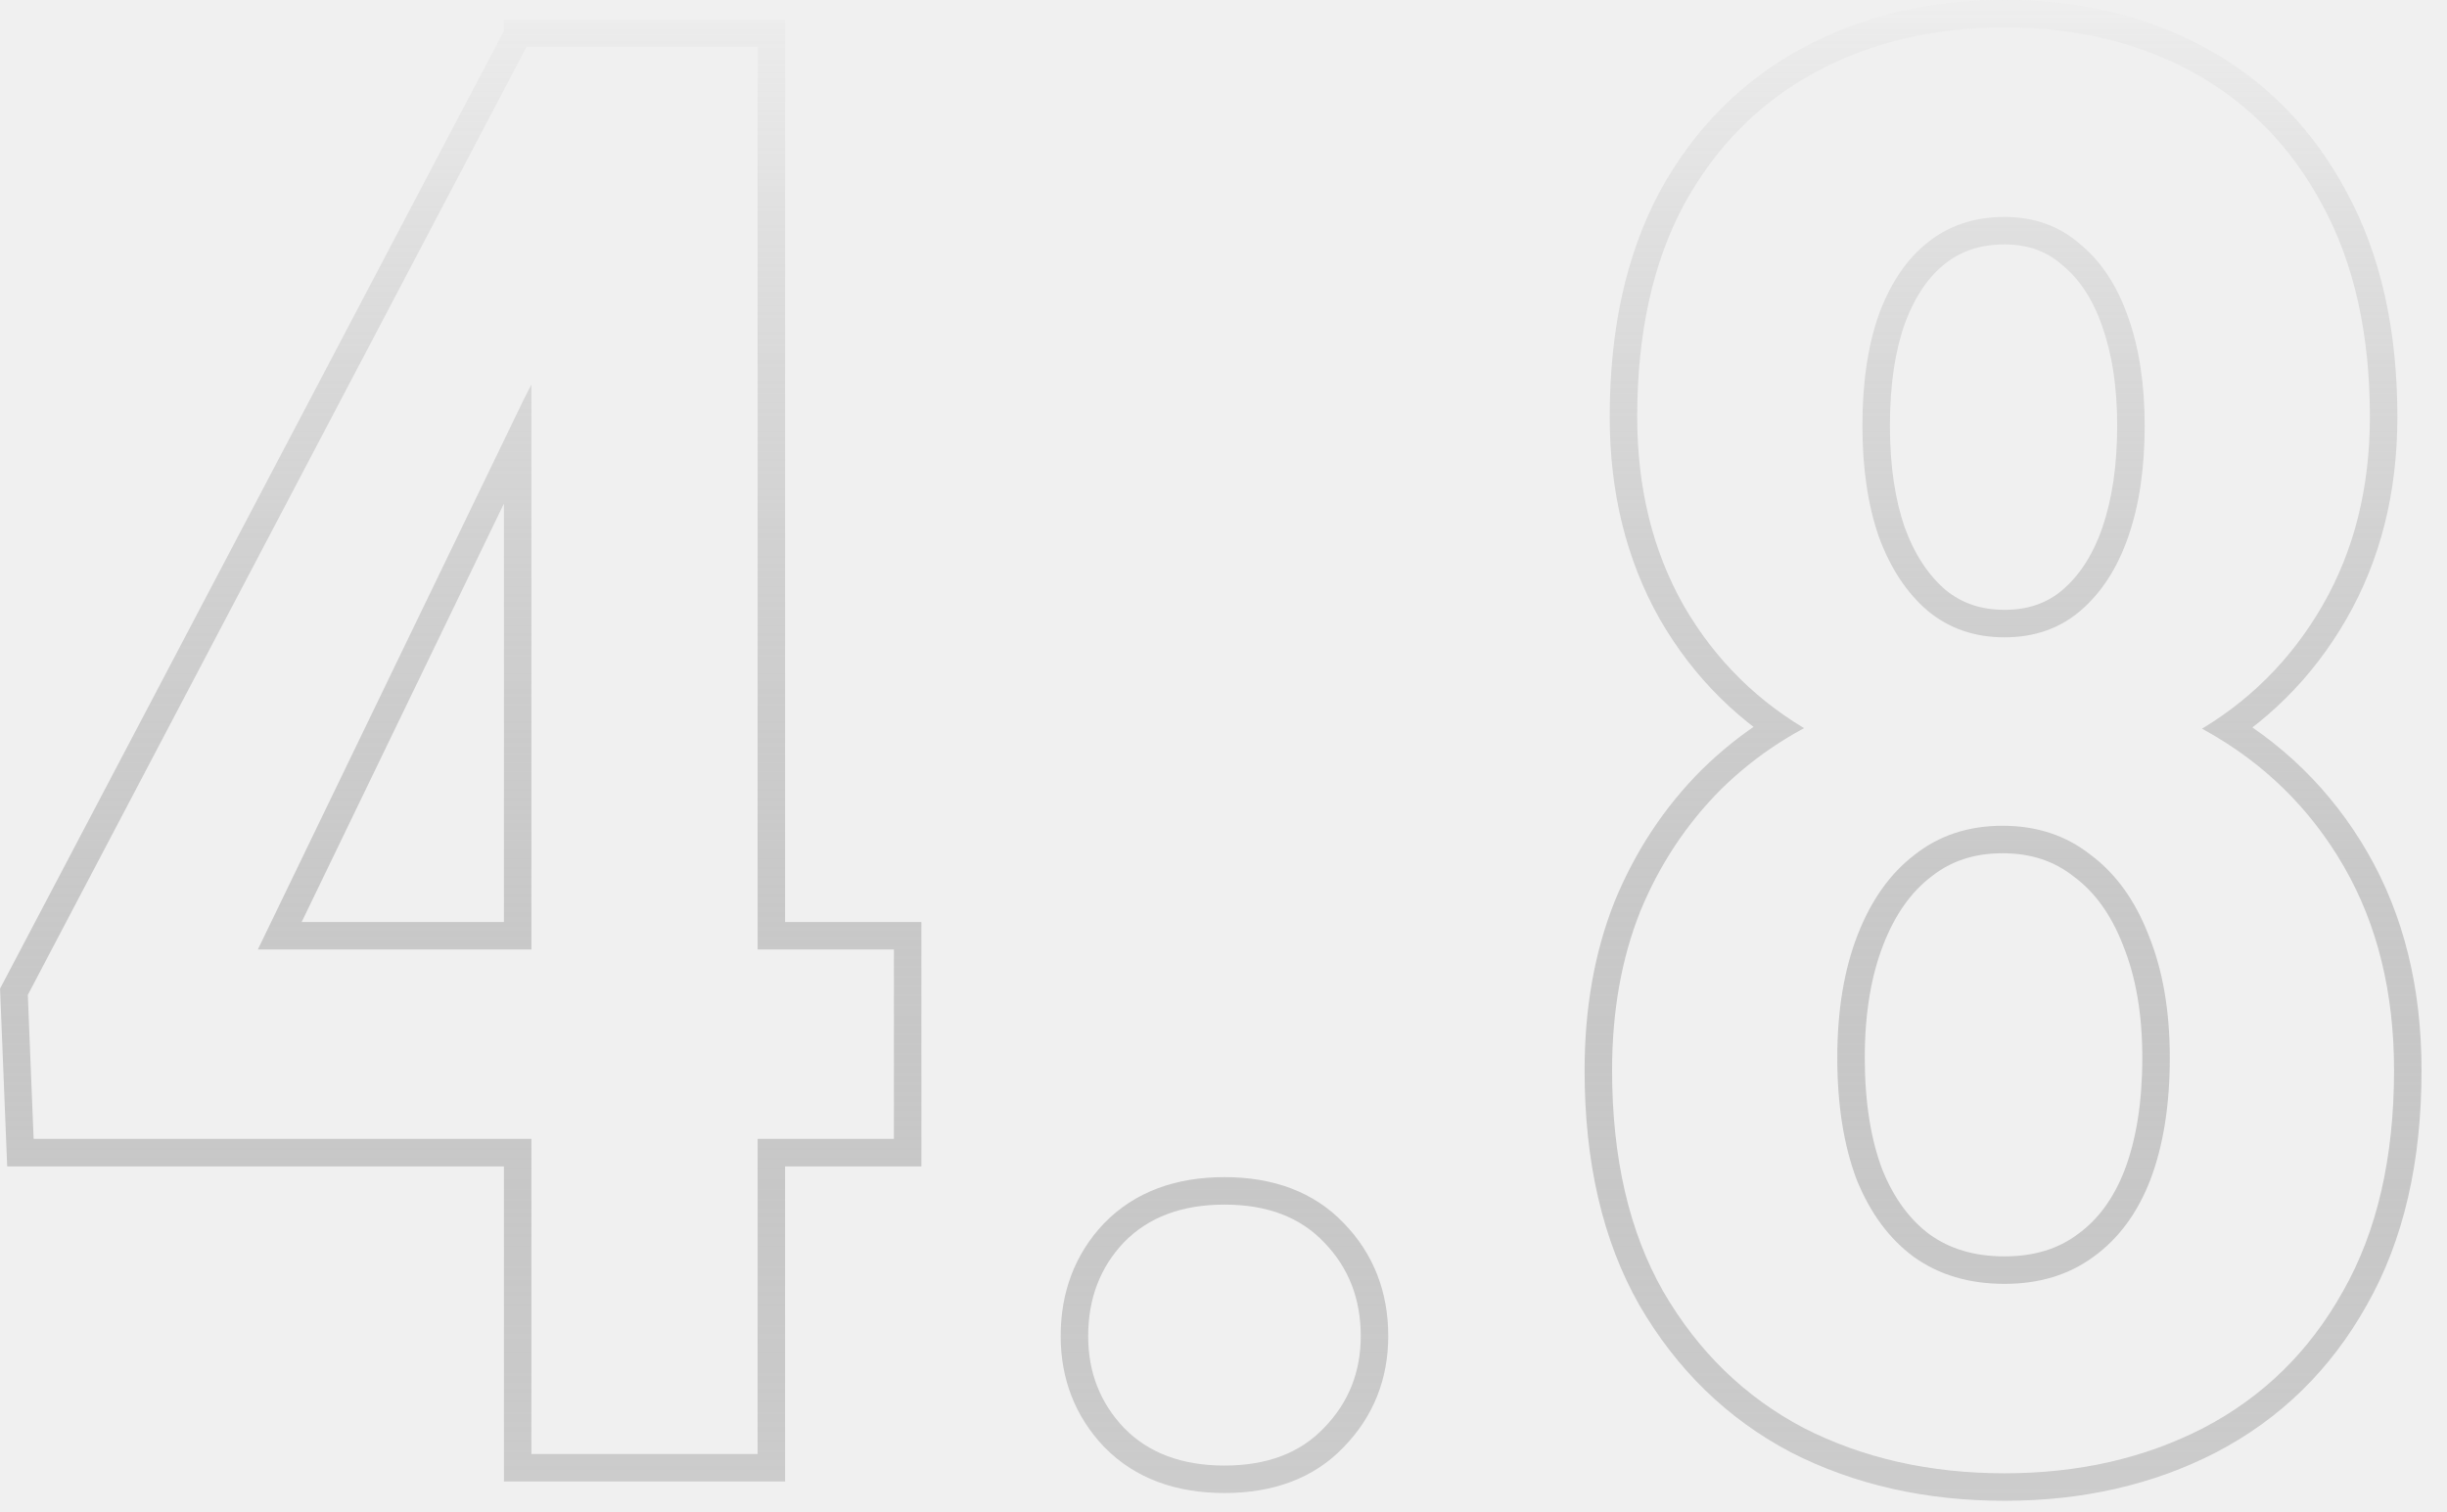
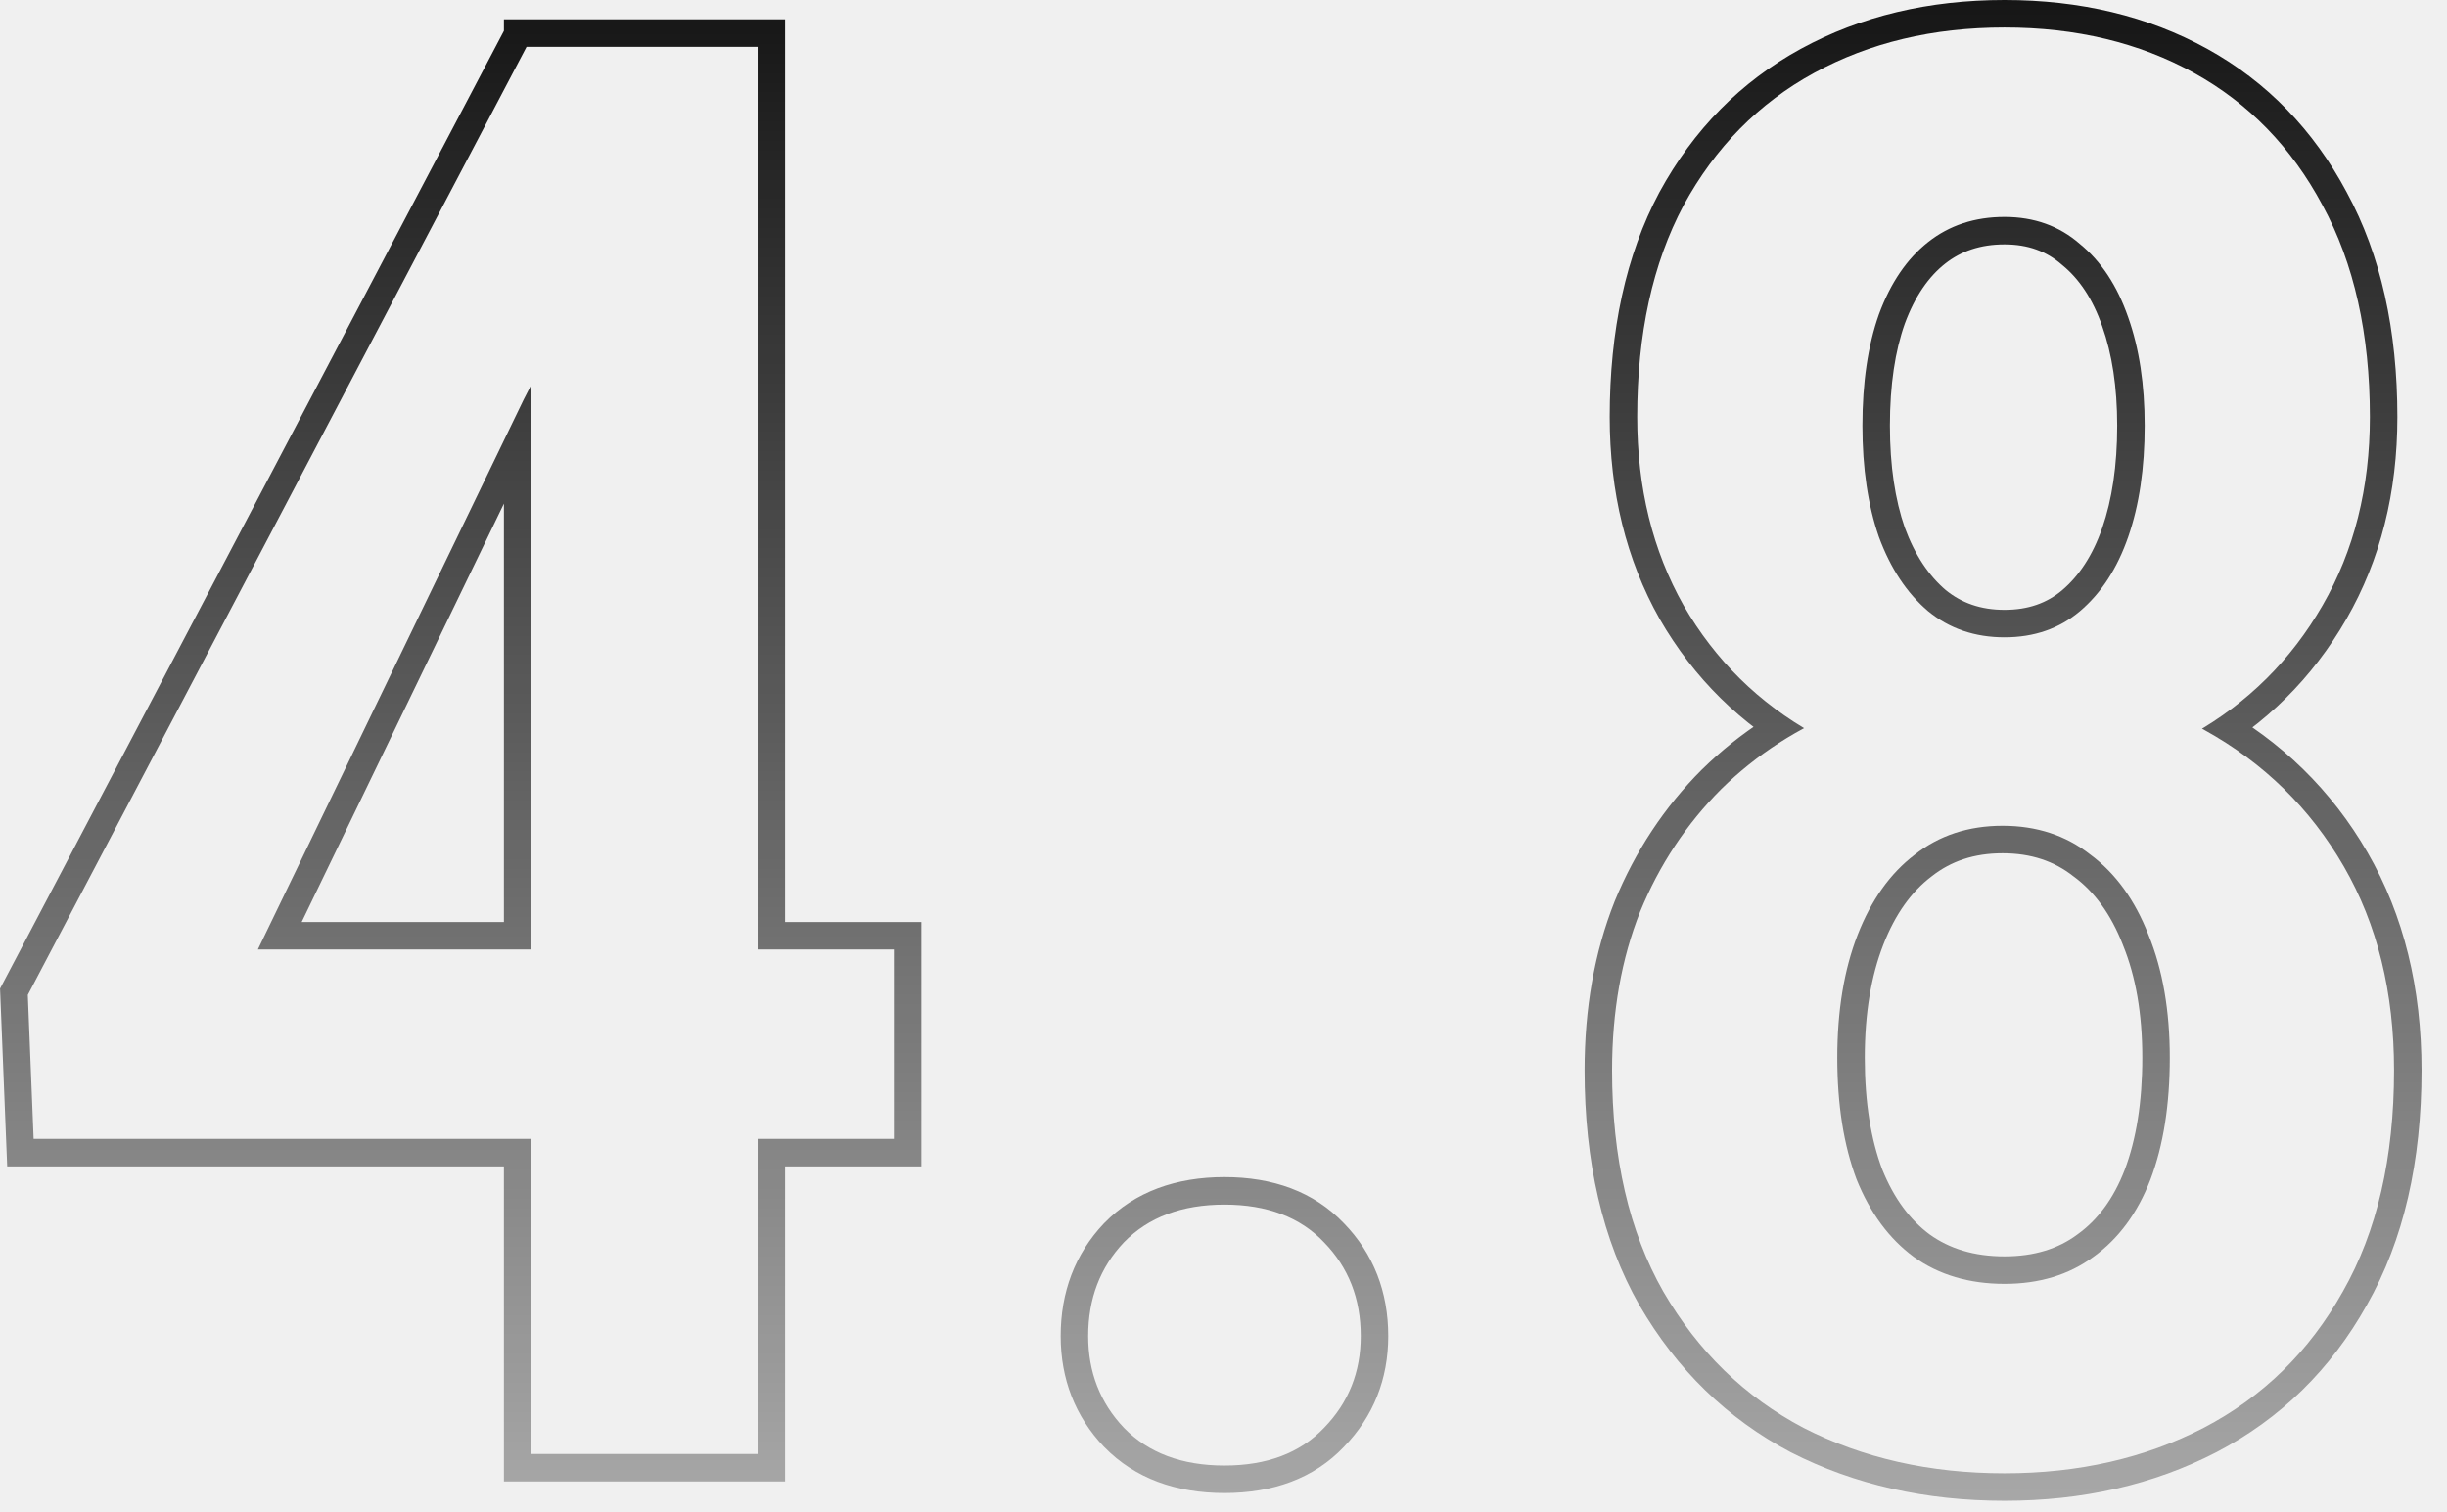
<svg xmlns="http://www.w3.org/2000/svg" width="89" height="55" viewBox="0 0 89 55" fill="none">
  <mask id="path-1-outside-1_3860_11932" maskUnits="userSpaceOnUse" x="-0.168" y="-0.109" width="89" height="55" fill="black">
    <rect fill="white" x="-0.168" y="-0.109" width="89" height="55" />
    <path d="M32.512 34.539V41.43H1.223L1.012 36.191L19.152 1.703H25.656L19.047 14.535L9.379 34.539H32.512ZM27.555 1.703V52.891H19.328V1.703H27.555ZM39.578 48.602C39.578 47.242 40.012 46.105 40.879 45.191C41.77 44.277 42.988 43.82 44.535 43.82C46.082 43.82 47.289 44.277 48.156 45.191C49.047 46.105 49.492 47.242 49.492 48.602C49.492 49.914 49.047 51.027 48.156 51.941C47.289 52.855 46.082 53.312 44.535 53.312C42.988 53.312 41.77 52.855 40.879 51.941C40.012 51.027 39.578 49.914 39.578 48.602ZM87.074 38.934C87.074 42.121 86.453 44.805 85.211 46.984C83.992 49.164 82.305 50.816 80.148 51.941C78.016 53.043 75.602 53.594 72.906 53.594C70.188 53.594 67.75 53.043 65.594 51.941C63.461 50.816 61.762 49.164 60.496 46.984C59.254 44.805 58.633 42.121 58.633 38.934C58.633 36.801 58.973 34.879 59.652 33.168C60.355 31.457 61.34 29.969 62.605 28.703C63.895 27.438 65.406 26.465 67.141 25.785C68.875 25.105 70.773 24.766 72.836 24.766C75.578 24.766 78.027 25.363 80.184 26.559C82.34 27.754 84.027 29.406 85.246 31.516C86.465 33.625 87.074 36.098 87.074 38.934ZM78.918 38.477C78.918 36.766 78.66 35.277 78.144 34.012C77.652 32.746 76.949 31.773 76.035 31.094C75.144 30.391 74.078 30.039 72.836 30.039C71.594 30.039 70.527 30.391 69.637 31.094C68.746 31.773 68.055 32.746 67.562 34.012C67.07 35.277 66.824 36.766 66.824 38.477C66.824 40.188 67.059 41.664 67.527 42.906C68.019 44.125 68.711 45.062 69.602 45.719C70.516 46.375 71.617 46.703 72.906 46.703C74.172 46.703 75.25 46.375 76.141 45.719C77.055 45.062 77.746 44.125 78.215 42.906C78.684 41.664 78.918 40.188 78.918 38.477ZM86.195 15.168C86.195 17.746 85.621 20.031 84.473 22.023C83.324 24.016 81.754 25.574 79.762 26.699C77.769 27.824 75.484 28.387 72.906 28.387C70.305 28.387 67.996 27.824 65.981 26.699C63.965 25.574 62.383 24.016 61.234 22.023C60.109 20.031 59.547 17.746 59.547 15.168C59.547 12.145 60.109 9.578 61.234 7.469C62.383 5.359 63.965 3.754 65.981 2.652C67.996 1.551 70.305 1 72.906 1C75.508 1 77.805 1.551 79.797 2.652C81.789 3.754 83.348 5.359 84.473 7.469C85.621 9.578 86.195 12.145 86.195 15.168ZM78.004 15.484C78.004 13.984 77.805 12.672 77.406 11.547C77.008 10.398 76.422 9.508 75.648 8.875C74.898 8.219 73.984 7.891 72.906 7.891C71.828 7.891 70.902 8.195 70.129 8.805C69.356 9.414 68.758 10.293 68.336 11.441C67.938 12.566 67.738 13.914 67.738 15.484C67.738 17.031 67.938 18.379 68.336 19.527C68.758 20.676 69.356 21.578 70.129 22.234C70.902 22.867 71.828 23.184 72.906 23.184C73.984 23.184 74.898 22.867 75.648 22.234C76.422 21.578 77.008 20.676 77.406 19.527C77.805 18.379 78.004 17.031 78.004 15.484Z" />
  </mask>
  <path d="M32.512 34.539H33.512V33.539H32.512V34.539ZM32.512 41.43V42.43H33.512V41.43H32.512ZM1.223 41.43L0.223 41.47L0.262 42.43H1.223V41.43ZM1.012 36.191L0.127 35.726L0.002 35.963L0.013 36.232L1.012 36.191ZM19.152 1.703V0.703H18.548L18.267 1.238L19.152 1.703ZM25.656 1.703L26.545 2.161L27.296 0.703H25.656V1.703ZM19.047 14.535L18.158 14.077L18.152 14.089L18.146 14.1L19.047 14.535ZM9.379 34.539L8.479 34.104L7.785 35.539H9.379V34.539ZM27.555 1.703H28.555V0.703H27.555V1.703ZM27.555 52.891V53.891H28.555V52.891H27.555ZM19.328 52.891H18.328V53.891H19.328V52.891ZM19.328 1.703V0.703H18.328V1.703H19.328ZM32.512 34.539H31.512V41.43H32.512H33.512V34.539H32.512ZM32.512 41.43V40.43H1.223V41.43V42.43H32.512V41.43ZM1.223 41.43L2.222 41.389L2.011 36.151L1.012 36.191L0.013 36.232L0.223 41.47L1.223 41.43ZM1.012 36.191L1.897 36.657L20.037 2.169L19.152 1.703L18.267 1.238L0.127 35.726L1.012 36.191ZM19.152 1.703V2.703H25.656V1.703V0.703H19.152V1.703ZM25.656 1.703L24.767 1.245L18.158 14.077L19.047 14.535L19.936 14.993L26.545 2.161L25.656 1.703ZM19.047 14.535L18.146 14.1L8.479 34.104L9.379 34.539L10.279 34.974L19.947 14.97L19.047 14.535ZM9.379 34.539V35.539H32.512V34.539V33.539H9.379V34.539ZM27.555 1.703H26.555V52.891H27.555H28.555V1.703H27.555ZM27.555 52.891V51.891H19.328V52.891V53.891H27.555V52.891ZM19.328 52.891H20.328V1.703H19.328H18.328V52.891H19.328ZM19.328 1.703V2.703H27.555V1.703V0.703H19.328V1.703ZM40.879 45.191L40.163 44.493L40.153 44.503L40.879 45.191ZM48.156 45.191L47.431 45.88L47.44 45.889L48.156 45.191ZM48.156 51.941L47.44 51.243L47.431 51.253L48.156 51.941ZM40.879 51.941L40.153 52.63L40.163 52.639L40.879 51.941ZM39.578 48.602H40.578C40.578 47.476 40.928 46.593 41.604 45.88L40.879 45.191L40.153 44.503C39.095 45.618 38.578 47.008 38.578 48.602H39.578ZM40.879 45.191L41.595 45.889C42.259 45.208 43.197 44.82 44.535 44.82V43.82V42.82C42.78 42.82 41.28 43.346 40.163 44.493L40.879 45.191ZM44.535 43.82V44.82C45.875 44.82 46.794 45.209 47.431 45.88L48.156 45.191L48.882 44.503C47.784 43.346 46.289 42.82 44.535 42.82V43.82ZM48.156 45.191L47.44 45.889C48.136 46.604 48.492 47.484 48.492 48.602H49.492H50.492C50.492 47 49.958 45.607 48.873 44.493L48.156 45.191ZM49.492 48.602H48.492C48.492 49.662 48.143 50.522 47.44 51.243L48.156 51.941L48.873 52.639C49.951 51.533 50.492 50.166 50.492 48.602H49.492ZM48.156 51.941L47.431 51.253C46.794 51.924 45.875 52.312 44.535 52.312V53.312V54.312C46.289 54.312 47.784 53.787 48.882 52.63L48.156 51.941ZM44.535 53.312V52.312C43.197 52.312 42.259 51.925 41.595 51.243L40.879 51.941L40.163 52.639C41.28 53.786 42.78 54.312 44.535 54.312V53.312ZM40.879 51.941L41.604 51.253C40.921 50.533 40.578 49.67 40.578 48.602H39.578H38.578C38.578 50.158 39.102 51.521 40.153 52.63L40.879 51.941ZM85.211 46.984L84.342 46.489L84.338 46.496L85.211 46.984ZM80.148 51.941L80.607 52.83L80.611 52.828L80.148 51.941ZM65.594 51.941L65.127 52.826L65.139 52.832L65.594 51.941ZM60.496 46.984L59.627 47.48L59.631 47.486L60.496 46.984ZM59.652 33.168L58.727 32.788L58.723 32.799L59.652 33.168ZM62.605 28.703L61.905 27.989L61.898 27.996L62.605 28.703ZM78.144 34.012L77.213 34.374L77.215 34.382L77.218 34.389L78.144 34.012ZM76.035 31.094L75.415 31.879L75.427 31.888L75.439 31.896L76.035 31.094ZM69.637 31.094L70.243 31.889L70.25 31.884L70.256 31.879L69.637 31.094ZM67.527 42.906L66.592 43.259L66.596 43.27L66.6 43.281L67.527 42.906ZM69.602 45.719L69.008 46.524L69.018 46.531L69.602 45.719ZM76.141 45.719L75.557 44.906L75.547 44.914L76.141 45.719ZM78.215 42.906L79.148 43.265L79.15 43.259L78.215 42.906ZM61.234 22.023L60.364 22.515L60.368 22.523L61.234 22.023ZM61.234 7.469L60.356 6.991L60.352 6.998L61.234 7.469ZM84.473 7.469L83.59 7.939L83.594 7.947L84.473 7.469ZM77.406 11.547L76.462 11.875L76.464 11.881L77.406 11.547ZM75.648 8.875L74.99 9.628L75.002 9.638L75.015 9.649L75.648 8.875ZM68.336 11.441L67.397 11.097L67.393 11.108L68.336 11.441ZM68.336 19.527L67.391 19.855L67.394 19.864L67.397 19.872L68.336 19.527ZM70.129 22.234L69.482 22.997L69.489 23.003L69.496 23.008L70.129 22.234ZM75.648 22.234L76.293 22.999L76.295 22.997L75.648 22.234ZM87.074 38.934H86.074C86.074 41.994 85.478 44.496 84.342 46.489L85.211 46.984L86.08 47.48C87.428 45.113 88.074 42.249 88.074 38.934H87.074ZM85.211 46.984L84.338 46.496C83.212 48.511 81.665 50.022 79.686 51.055L80.148 51.941L80.611 52.828C82.945 51.61 84.773 49.817 86.084 47.472L85.211 46.984ZM80.148 51.941L79.689 51.053C77.715 52.073 75.462 52.594 72.906 52.594V53.594V54.594C75.741 54.594 78.316 54.013 80.607 52.83L80.148 51.941ZM72.906 53.594V52.594C70.326 52.594 68.048 52.072 66.049 51.051L65.594 51.941L65.139 52.832C67.452 54.014 70.049 54.594 72.906 54.594V53.594ZM65.594 51.941L66.06 51.057C64.101 50.023 62.537 48.507 61.361 46.482L60.496 46.984L59.631 47.486C60.987 49.821 62.821 51.609 65.127 52.826L65.594 51.941ZM60.496 46.984L61.365 46.489C60.229 44.496 59.633 41.994 59.633 38.934H58.633H57.633C57.633 42.249 58.279 45.113 59.627 47.48L60.496 46.984ZM58.633 38.934H59.633C59.633 36.907 59.956 35.114 60.582 33.537L59.652 33.168L58.723 32.799C57.99 34.644 57.633 36.694 57.633 38.934H58.633ZM59.652 33.168L60.577 33.548C61.232 31.955 62.144 30.579 63.313 29.41L62.605 28.703L61.898 27.996C60.536 29.358 59.479 30.959 58.727 32.788L59.652 33.168ZM62.605 28.703L63.306 29.417C64.496 28.248 65.892 27.348 67.505 26.716L67.141 25.785L66.776 24.854C64.92 25.581 63.293 26.627 61.905 27.99L62.605 28.703ZM67.141 25.785L67.505 26.716C69.112 26.087 70.885 25.766 72.836 25.766V24.766V23.766C70.662 23.766 68.638 24.124 66.776 24.854L67.141 25.785ZM72.836 24.766V25.766C75.428 25.766 77.707 26.329 79.699 27.433L80.184 26.559L80.668 25.684C78.348 24.398 75.728 23.766 72.836 23.766V24.766ZM80.184 26.559L79.699 27.433C81.698 28.542 83.253 30.066 84.38 32.016L85.246 31.516L86.112 31.015C84.801 28.747 82.981 26.966 80.668 25.684L80.184 26.559ZM85.246 31.516L84.38 32.016C85.498 33.95 86.074 36.244 86.074 38.934H87.074H88.074C88.074 35.951 87.432 33.3 86.112 31.015L85.246 31.516ZM78.918 38.477H79.918C79.918 36.668 79.646 35.046 79.071 33.634L78.144 34.012L77.218 34.389C77.675 35.509 77.918 36.864 77.918 38.477H78.918ZM78.144 34.012L79.076 33.649C78.529 32.242 77.724 31.103 76.632 30.291L76.035 31.094L75.439 31.896C76.175 32.444 76.775 33.25 77.213 34.374L78.144 34.012ZM76.035 31.094L76.655 30.309C75.571 29.453 74.28 29.039 72.836 29.039V30.039V31.039C73.876 31.039 74.718 31.328 75.415 31.879L76.035 31.094ZM72.836 30.039V29.039C71.391 29.039 70.101 29.453 69.017 30.309L69.637 31.094L70.256 31.879C70.954 31.328 71.796 31.039 72.836 31.039V30.039ZM69.637 31.094L69.03 30.299C67.965 31.112 67.175 32.249 66.63 33.649L67.562 34.012L68.495 34.374C68.934 33.243 69.527 32.435 70.243 31.889L69.637 31.094ZM67.562 34.012L66.63 33.649C66.083 35.056 65.824 36.673 65.824 38.477H66.824H67.824C67.824 36.859 68.057 35.498 68.495 34.374L67.562 34.012ZM66.824 38.477H65.824C65.824 40.275 66.07 41.877 66.592 43.259L67.527 42.906L68.463 42.553C68.047 41.451 67.824 40.1 67.824 38.477H66.824ZM67.527 42.906L66.6 43.281C67.148 44.639 67.943 45.739 69.008 46.524L69.602 45.719L70.195 44.914C69.479 44.386 68.891 43.611 68.455 42.532L67.527 42.906ZM69.602 45.719L69.018 46.531C70.126 47.327 71.44 47.703 72.906 47.703V46.703V45.703C71.795 45.703 70.905 45.423 70.185 44.906L69.602 45.719ZM72.906 46.703V47.703C74.353 47.703 75.647 47.324 76.734 46.524L76.141 45.719L75.547 44.914C74.853 45.426 73.99 45.703 72.906 45.703V46.703ZM76.141 45.719L76.724 46.531C77.82 45.744 78.621 44.636 79.148 43.265L78.215 42.906L77.281 42.547C76.871 43.614 76.289 44.381 75.557 44.906L76.141 45.719ZM78.215 42.906L79.15 43.259C79.672 41.877 79.918 40.275 79.918 38.477H78.918H77.918C77.918 40.1 77.695 41.451 77.279 42.553L78.215 42.906ZM86.195 15.168H85.195C85.195 17.593 84.657 19.701 83.606 21.524L84.473 22.023L85.339 22.523C86.585 20.361 87.195 17.9 87.195 15.168H86.195ZM84.473 22.023L83.606 21.524C82.547 23.362 81.106 24.792 79.27 25.828L79.762 26.699L80.253 27.57C82.402 26.357 84.102 24.669 85.339 22.523L84.473 22.023ZM79.762 26.699L79.27 25.828C77.446 26.858 75.334 27.387 72.906 27.387V28.387V29.387C75.634 29.387 78.093 28.79 80.253 27.57L79.762 26.699ZM72.906 28.387V27.387C70.453 27.387 68.316 26.858 66.468 25.826L65.981 26.699L65.493 27.572C67.676 28.791 70.156 29.387 72.906 29.387V28.387ZM65.981 26.699L66.468 25.826C64.609 24.789 63.159 23.359 62.101 21.524L61.234 22.023L60.368 22.523C61.607 24.672 63.32 26.36 65.493 27.572L65.981 26.699ZM61.234 22.023L62.105 21.532C61.075 19.708 60.547 17.596 60.547 15.168H59.547H58.547C58.547 17.896 59.144 20.355 60.364 22.515L61.234 22.023ZM59.547 15.168H60.547C60.547 12.266 61.087 9.871 62.117 7.939L61.234 7.469L60.352 6.998C59.132 9.286 58.547 12.023 58.547 15.168H59.547ZM61.234 7.469L62.113 7.947C63.174 5.998 64.621 4.535 66.46 3.53L65.981 2.652L65.501 1.775C63.309 2.973 61.592 4.721 60.356 6.991L61.234 7.469ZM65.981 2.652L66.46 3.53C68.31 2.519 70.45 2 72.906 2V1V0C70.16 0 67.682 0.583 65.501 1.775L65.981 2.652ZM72.906 1V2C75.363 2 77.489 2.519 79.313 3.527L79.797 2.652L80.281 1.777C78.12 0.583 75.653 0 72.906 0V1ZM79.797 2.652L79.313 3.527C81.127 4.531 82.551 5.991 83.59 7.939L84.473 7.469L85.355 6.998C84.144 4.727 82.451 2.977 80.281 1.777L79.797 2.652ZM84.473 7.469L83.594 7.947C84.645 9.876 85.195 12.269 85.195 15.168H86.195H87.195C87.195 12.02 86.597 9.28 85.351 6.991L84.473 7.469ZM78.004 15.484H79.004C79.004 13.899 78.794 12.469 78.349 11.213L77.406 11.547L76.464 11.881C76.816 12.875 77.004 14.07 77.004 15.484H78.004ZM77.406 11.547L78.351 11.219C77.905 9.934 77.226 8.874 76.282 8.101L75.648 8.875L75.015 9.649C75.617 10.142 76.111 10.863 76.462 11.875L77.406 11.547ZM75.648 8.875L76.307 8.122C75.359 7.293 74.205 6.891 72.906 6.891V7.891V8.891C73.764 8.891 74.438 9.144 74.99 9.628L75.648 8.875ZM72.906 7.891V6.891C71.626 6.891 70.477 7.257 69.51 8.019L70.129 8.805L70.748 9.59C71.328 9.133 72.03 8.891 72.906 8.891V7.891ZM70.129 8.805L69.51 8.019C68.56 8.768 67.868 9.816 67.397 11.097L68.336 11.441L69.275 11.786C69.648 10.77 70.151 10.06 70.748 9.59L70.129 8.805ZM68.336 11.441L67.393 11.108C66.947 12.368 66.738 13.834 66.738 15.484H67.738H68.738C68.738 13.994 68.928 12.765 69.279 11.775L68.336 11.441ZM67.738 15.484H66.738C66.738 17.114 66.948 18.577 67.391 19.855L68.336 19.527L69.281 19.2C68.927 18.181 68.738 16.949 68.738 15.484H67.738ZM68.336 19.527L67.397 19.872C67.866 21.149 68.552 22.208 69.482 22.997L70.129 22.234L70.776 21.472C70.159 20.948 69.649 20.202 69.275 19.183L68.336 19.527ZM70.129 22.234L69.496 23.008C70.462 23.799 71.617 24.184 72.906 24.184V23.184V22.184C72.039 22.184 71.342 21.935 70.762 21.46L70.129 22.234ZM72.906 23.184V24.184C74.195 24.184 75.345 23.799 76.293 22.999L75.648 22.234L75.004 21.47C74.452 21.935 73.773 22.184 72.906 22.184V23.184ZM75.648 22.234L76.295 22.997C77.23 22.204 77.906 21.139 78.351 19.855L77.406 19.527L76.462 19.2C76.11 20.213 75.614 20.952 75.001 21.472L75.648 22.234ZM77.406 19.527L78.351 19.855C78.794 18.577 79.004 17.114 79.004 15.484H78.004H77.004C77.004 16.949 76.815 18.181 76.462 19.2L77.406 19.527Z" fill="url(#paint0_linear_3860_11932)" mask="url(#path-1-outside-1_3860_11932)" />
  <defs>
    <linearGradient id="paint0_linear_3860_11932" x1="45.332" y1="-8.109" x2="45.332" y2="63.891" gradientUnits="userSpaceOnUse">
-       <stop stop-color="white" />
-       <stop offset="1" stop-color="#666666" stop-opacity="0.2" />
+       <stop stopColor="white" />
+       <stop offset="1" stopColor="#666666" stop-opacity="0.2" />
    </linearGradient>
  </defs>
</svg>
